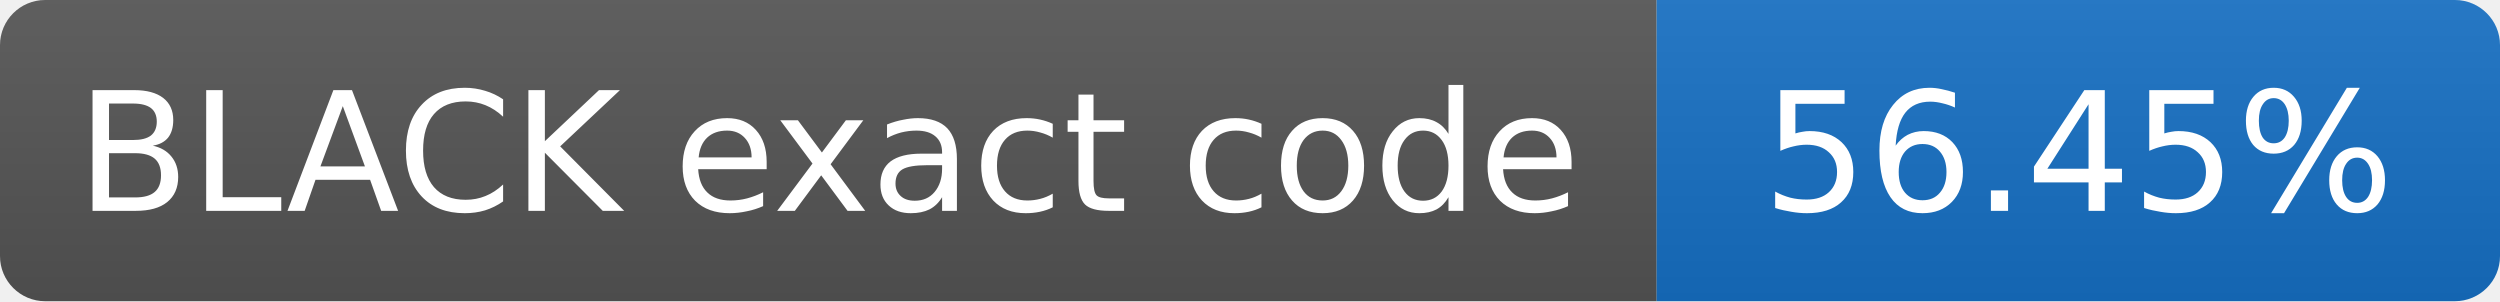
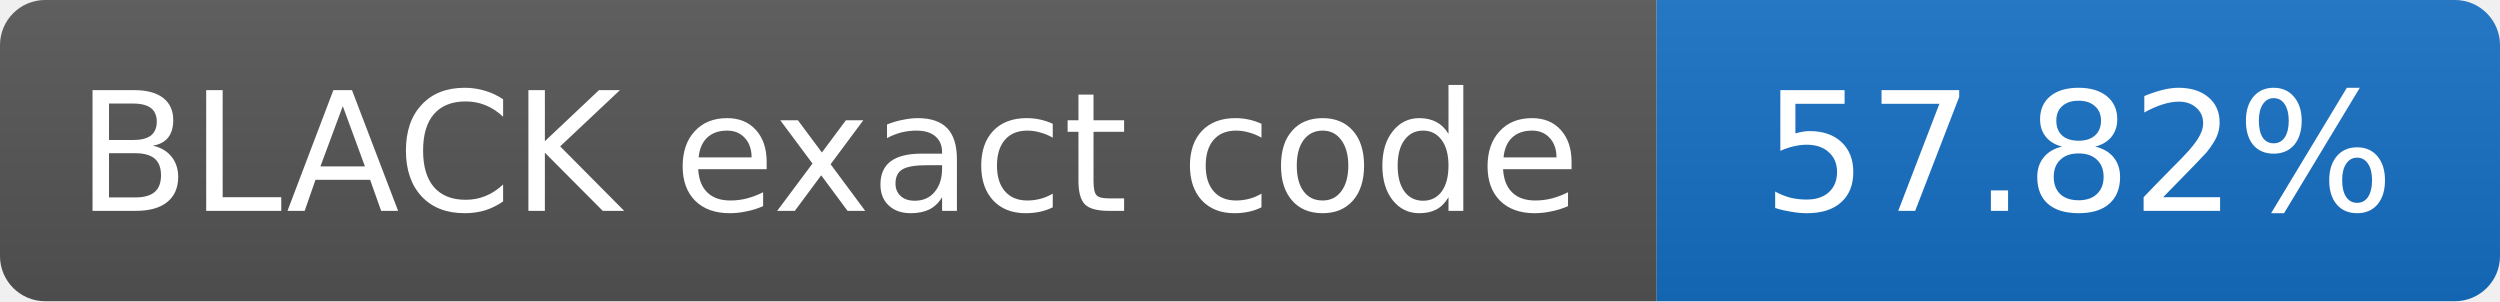
- <svg xmlns="http://www.w3.org/2000/svg" width="166" height="20" role="img" aria-label="BLACK exact code: 56.45%">
+ <svg xmlns="http://www.w3.org/2000/svg" width="166" height="20" role="img" aria-label="BLACK exact code: 57.82%">
  <linearGradient id="g" x2="0" y2="100%">
    <stop offset="0" stop-color="#bbb" stop-opacity=".1" />
    <stop offset="1" stop-opacity=".1" />
  </linearGradient>
  <clipPath id="r">
    <rect width="100%" height="20" rx="3" />
  </clipPath>
  <g clip-path="url(#r)">
    <path fill="#555" d="M0 0h110v20H0z" />
    <path fill="#1671c5" d="M110 0h56v20H110z" />
    <rect width="100%" height="20" fill="url(#g)" />
  </g>
  <g fill="#fff" text-anchor="middle" font-family="Verdana,DejaVu Sans,sans-serif" font-size="11">
    <text x="55" y="14">BLACK exact code</text>
-     <text x="138.0" y="14">56.45%</text>
+     <text x="138.0" y="14">57.82%</text>
  </g>
</svg>
